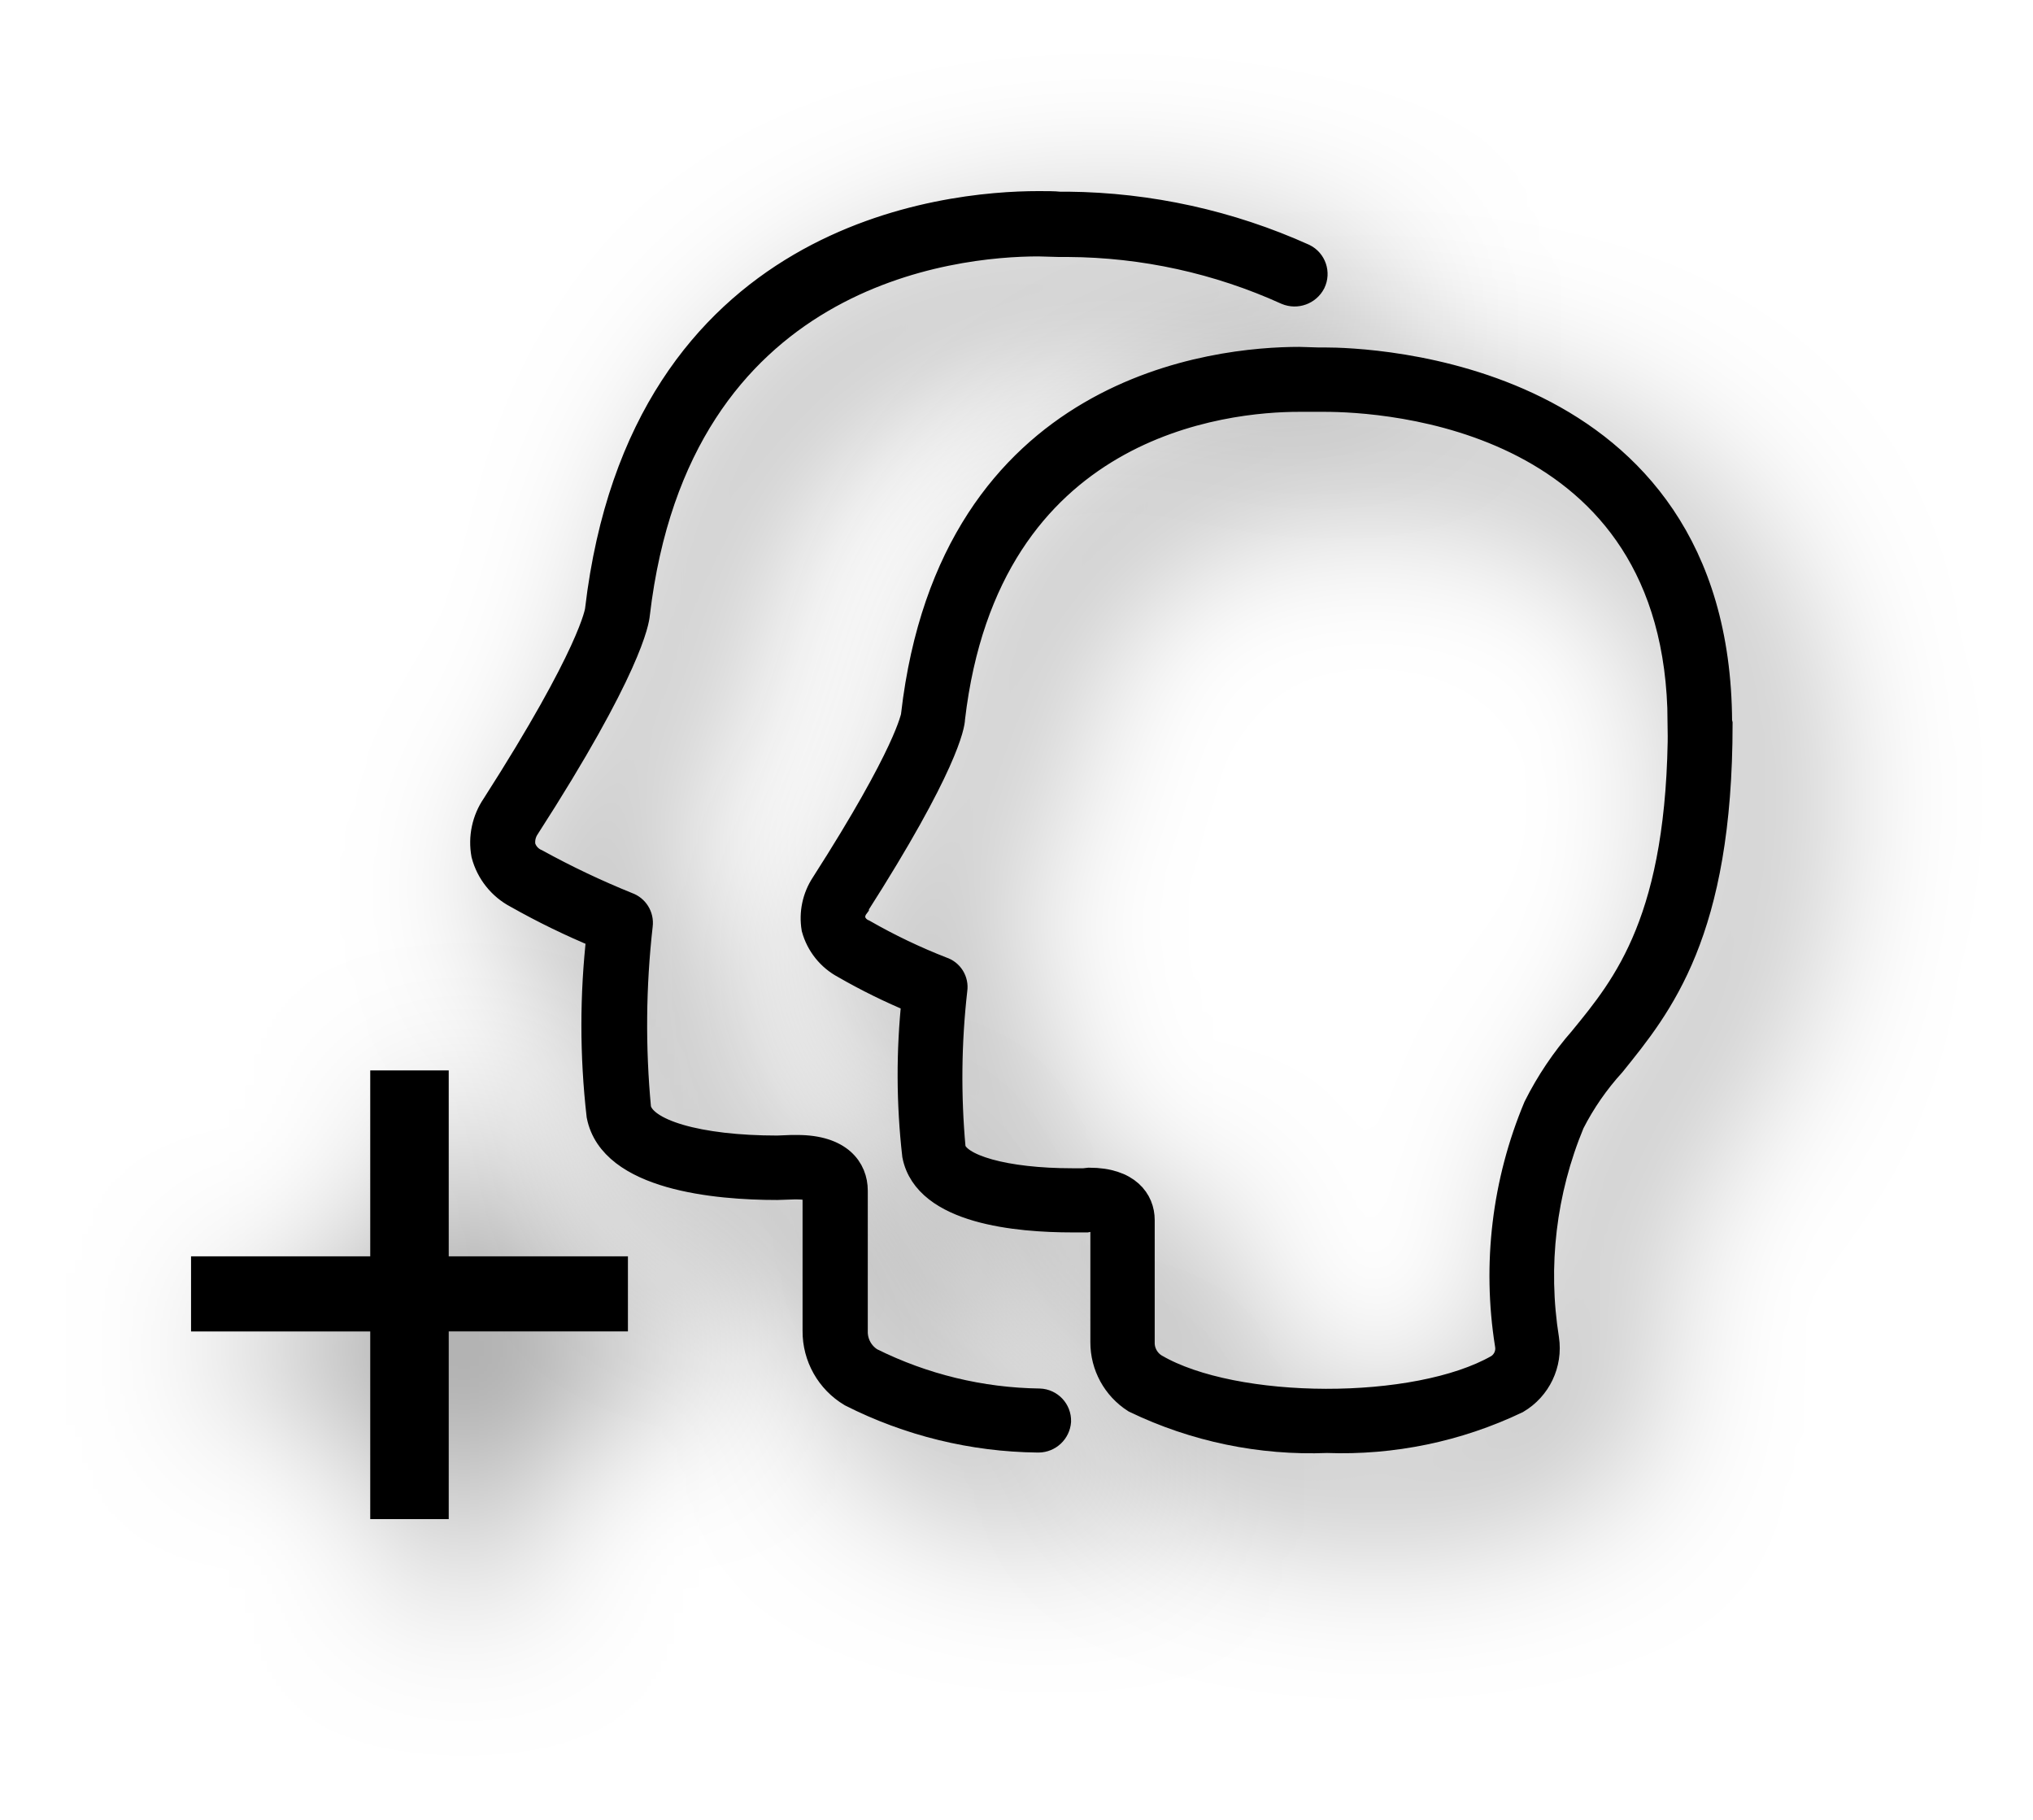
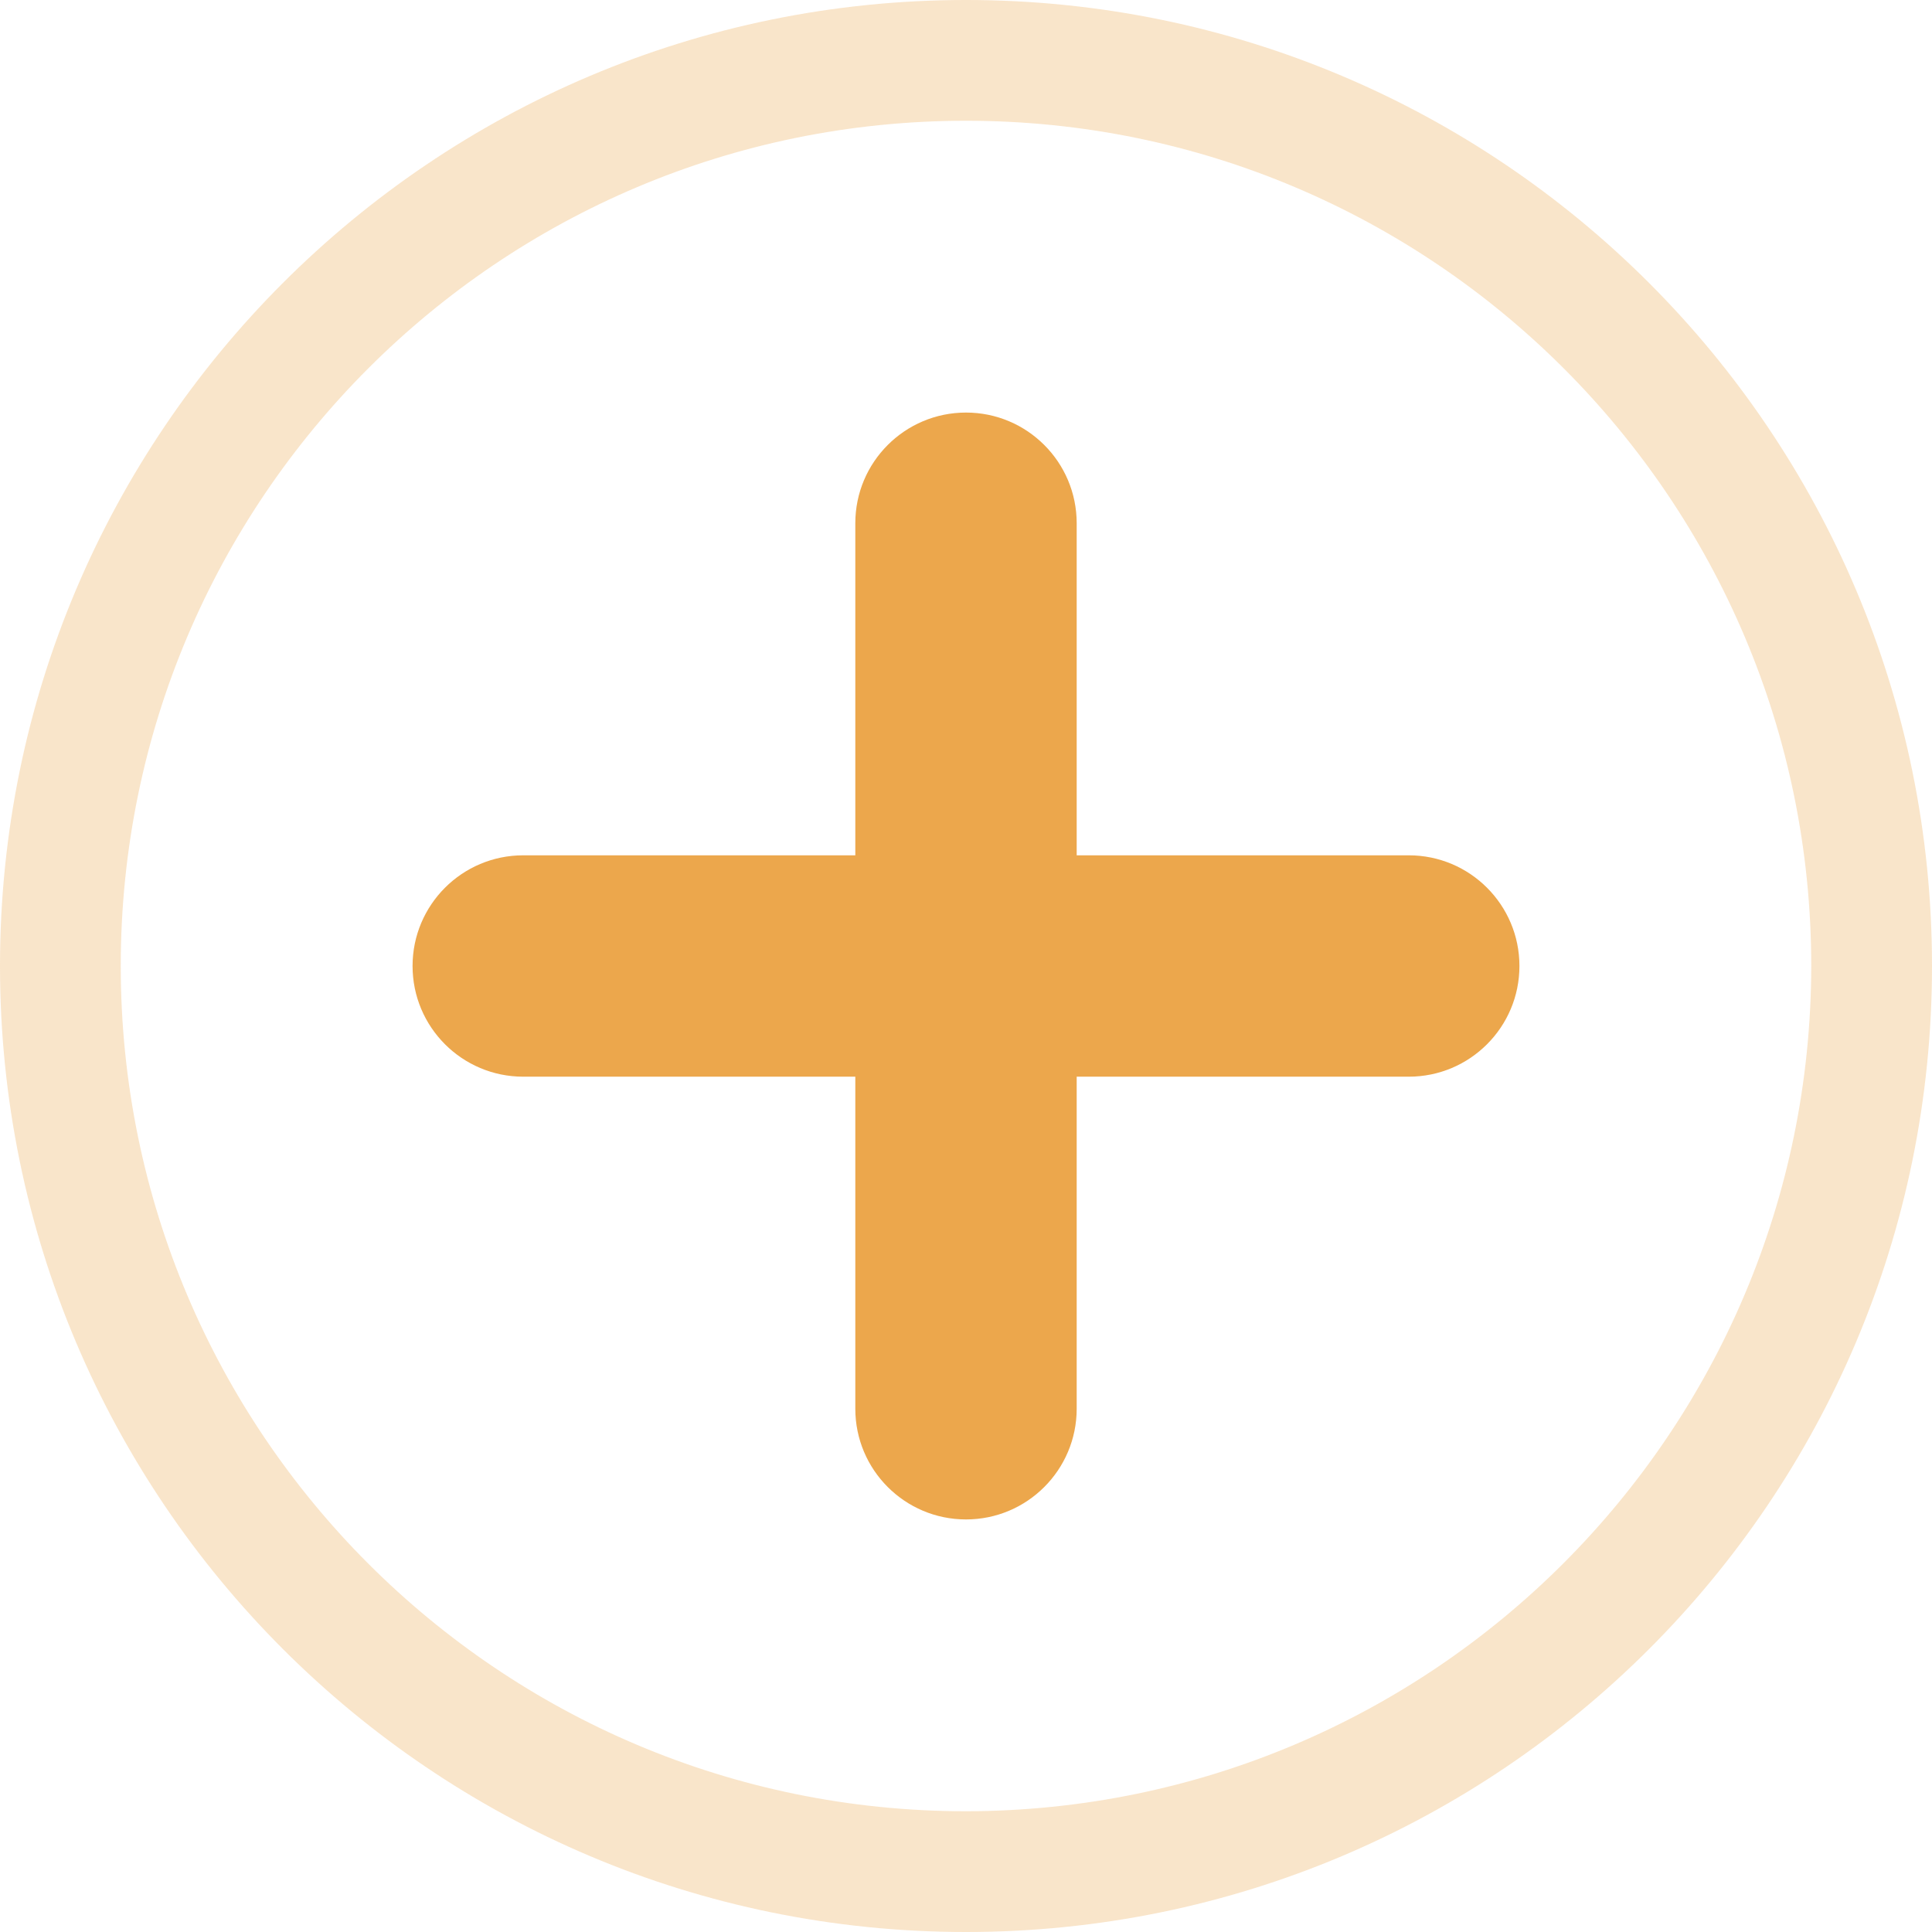
- <svg xmlns="http://www.w3.org/2000/svg" width="74.469" height="66.645" viewBox="0 0 74.469 66.645">
+ <svg xmlns="http://www.w3.org/2000/svg" width="24" height="24" viewBox="0 0 24 24">
  <defs>
-     <style>.a{stroke:#000;}.b{filter:url(#e);}.c{filter:url(#c);}.d{filter:url(#a);}</style>
-     <filter id="a" x="10.2" y="0" width="49.463" height="64.208" filterUnits="userSpaceOnUse">
-       <feOffset dx="2" dy="2" input="SourceAlpha" />
-       <feGaussianBlur stdDeviation="3" result="b" />
-       <feFlood flood-opacity="0.502" />
-       <feComposite operator="in" in2="b" />
-       <feComposite in="SourceGraphic" />
-     </filter>
-     <filter id="c" x="22.312" y="5.708" width="52.157" height="58.52" filterUnits="userSpaceOnUse">
-       <feOffset dx="2" dy="2" input="SourceAlpha" />
-       <feGaussianBlur stdDeviation="3" result="d" />
-       <feFlood flood-opacity="0.502" />
-       <feComposite operator="in" in2="d" />
-       <feComposite in="SourceGraphic" />
-     </filter>
-     <filter id="e" x="0" y="32.208" width="34.003" height="34.437" filterUnits="userSpaceOnUse">
-       <feOffset dx="2" dy="2" input="SourceAlpha" />
-       <feGaussianBlur stdDeviation="3" result="f" />
-       <feFlood flood-opacity="0.502" />
-       <feComposite operator="in" in2="f" />
-       <feComposite in="SourceGraphic" />
-     </filter>
+     <style>.a{opacity:0.3;}.b{fill:#eca74c;}</style>
  </defs>
-   <g transform="translate(7.5 7.5)">
-     <g transform="translate(10.203)">
-       <g class="d" transform="matrix(1, 0, 0, 1, -17.7, -7.5)">
-         <path class="a" d="M22.833,129.1a14.324,14.324,0,0,1-6.189-1.5,1.26,1.26,0,0,1-.6-1.1v-5.146c0-.771-.542-1.541-2.084-1.541h-.208l-.521.021c-2.9,0-4.959-.6-5.126-1.5a32.576,32.576,0,0,1,.063-6.708.661.661,0,0,0-.438-.708,31.156,31.156,0,0,1-3.334-1.583.914.914,0,0,1-.521-.583,1,1,0,0,1,.146-.708c3.772-5.854,4.022-7.583,4.042-7.812,1.479-12.6,11.648-13.6,14.732-13.6l.75.021h.333A19.672,19.672,0,0,1,31.9,88.411a.721.721,0,0,0,.917-.333.686.686,0,0,0-.313-.917,21.526,21.526,0,0,0-8.627-1.9h-.313c-.188-.021-.458-.021-.771-.021-3.376,0-14.482,1.083-16.107,14.833,0,.063-.229,1.625-3.792,7.188a2.381,2.381,0,0,0-.375,1.771A2.352,2.352,0,0,0,3.7,110.515a27.482,27.482,0,0,0,3.042,1.479,29,29,0,0,0,0,6.6c.438,2.25,4.251,2.6,6.48,2.6l.625-.021h.1c.438,0,.667.1.708.167v5.146a2.642,2.642,0,0,0,1.292,2.292,15.483,15.483,0,0,0,6.814,1.667h.042a.7.7,0,0,0,.688-.646A.681.681,0,0,0,22.833,129.1Z" transform="translate(15.24 -77.74)" />
-       </g>
-     </g>
-     <g transform="translate(22.319 5.708)">
-       <g class="c" transform="matrix(1, 0, 0, 1, -29.82, -13.21)">
-         <path class="a" d="M36.178,98.747c-.063-12.854-12.94-13.208-14.419-13.208h-.25l-.688-.021c-2.959,0-12.69.938-14.086,12.979,0,.062-.229,1.417-3.313,6.229a2.224,2.224,0,0,0-.333,1.583,2.19,2.19,0,0,0,1.084,1.354,21.984,21.984,0,0,0,2.584,1.271,25.948,25.948,0,0,0,.021,5.687c.4,2.042,3.751,2.333,5.73,2.333h.521l.1-.021a5.317,5.317,0,0,1,.542.063v4.479a2.484,2.484,0,0,0,1.146,2.1,14.822,14.822,0,0,0,7.022,1.458,14.842,14.842,0,0,0,6.939-1.438,2.209,2.209,0,0,0,1.063-2.229,14.644,14.644,0,0,1,.938-7.937,9.9,9.9,0,0,1,1.5-2.167c1.729-2.146,3.917-4.792,3.917-12.437Zm-1.354.083c0,7.167-2.021,9.6-3.626,11.562a11.755,11.755,0,0,0-1.667,2.479,15.963,15.963,0,0,0-1.042,8.687.833.833,0,0,1-.375.854c-2.98,1.708-9.669,1.687-12.586-.021a1.041,1.041,0,0,1-.5-.917V117c0-.687-.5-1.417-1.9-1.417l-.188.021h-.438c-2.438,0-4.251-.5-4.4-1.229a28.52,28.52,0,0,1,.063-5.812.64.64,0,0,0-.438-.708,21.5,21.5,0,0,1-2.876-1.375.725.725,0,0,1-.417-.458.683.683,0,0,1,.125-.521v-.021c3.292-5.146,3.522-6.646,3.522-6.854,1.271-10.9,10.064-11.729,12.732-11.729h.938c2.167,0,13,.563,13.065,11.854h.667Z" transform="translate(26.77 -72.31)" />
-       </g>
-     </g>
-     <g transform="translate(0 32.208)">
-       <g class="b" transform="matrix(1, 0, 0, 1, -7.5, -39.71)">
-         <path class="a" d="M10.417,86.79V93.6h6.564v1.75H10.417v6.875H8.542V95.352H1.978V93.6H8.542V86.79Z" transform="translate(5.52 -47.08)" />
-       </g>
-     </g>
+   <g class="a">
+     <path class="b" d="M12,0A12,12,0,1,0,24,12,12,12,0,0,0,12,0Zm0,22.5A10.5,10.5,0,1,1,22.5,12,10.513,10.513,0,0,1,12,22.5Z" />
+   </g>
+   <g transform="translate(5.125 5.125)">
+     <path class="b" d="M36.375,29.5H32.25V25.375a1.375,1.375,0,0,0-2.75,0V29.5H25.375a1.375,1.375,0,0,0,0,2.75H29.5v4.125a1.375,1.375,0,0,0,2.75,0V32.25h4.125a1.375,1.375,0,0,0,0-2.75Z" transform="translate(-24 -24)" />
  </g>
</svg>
